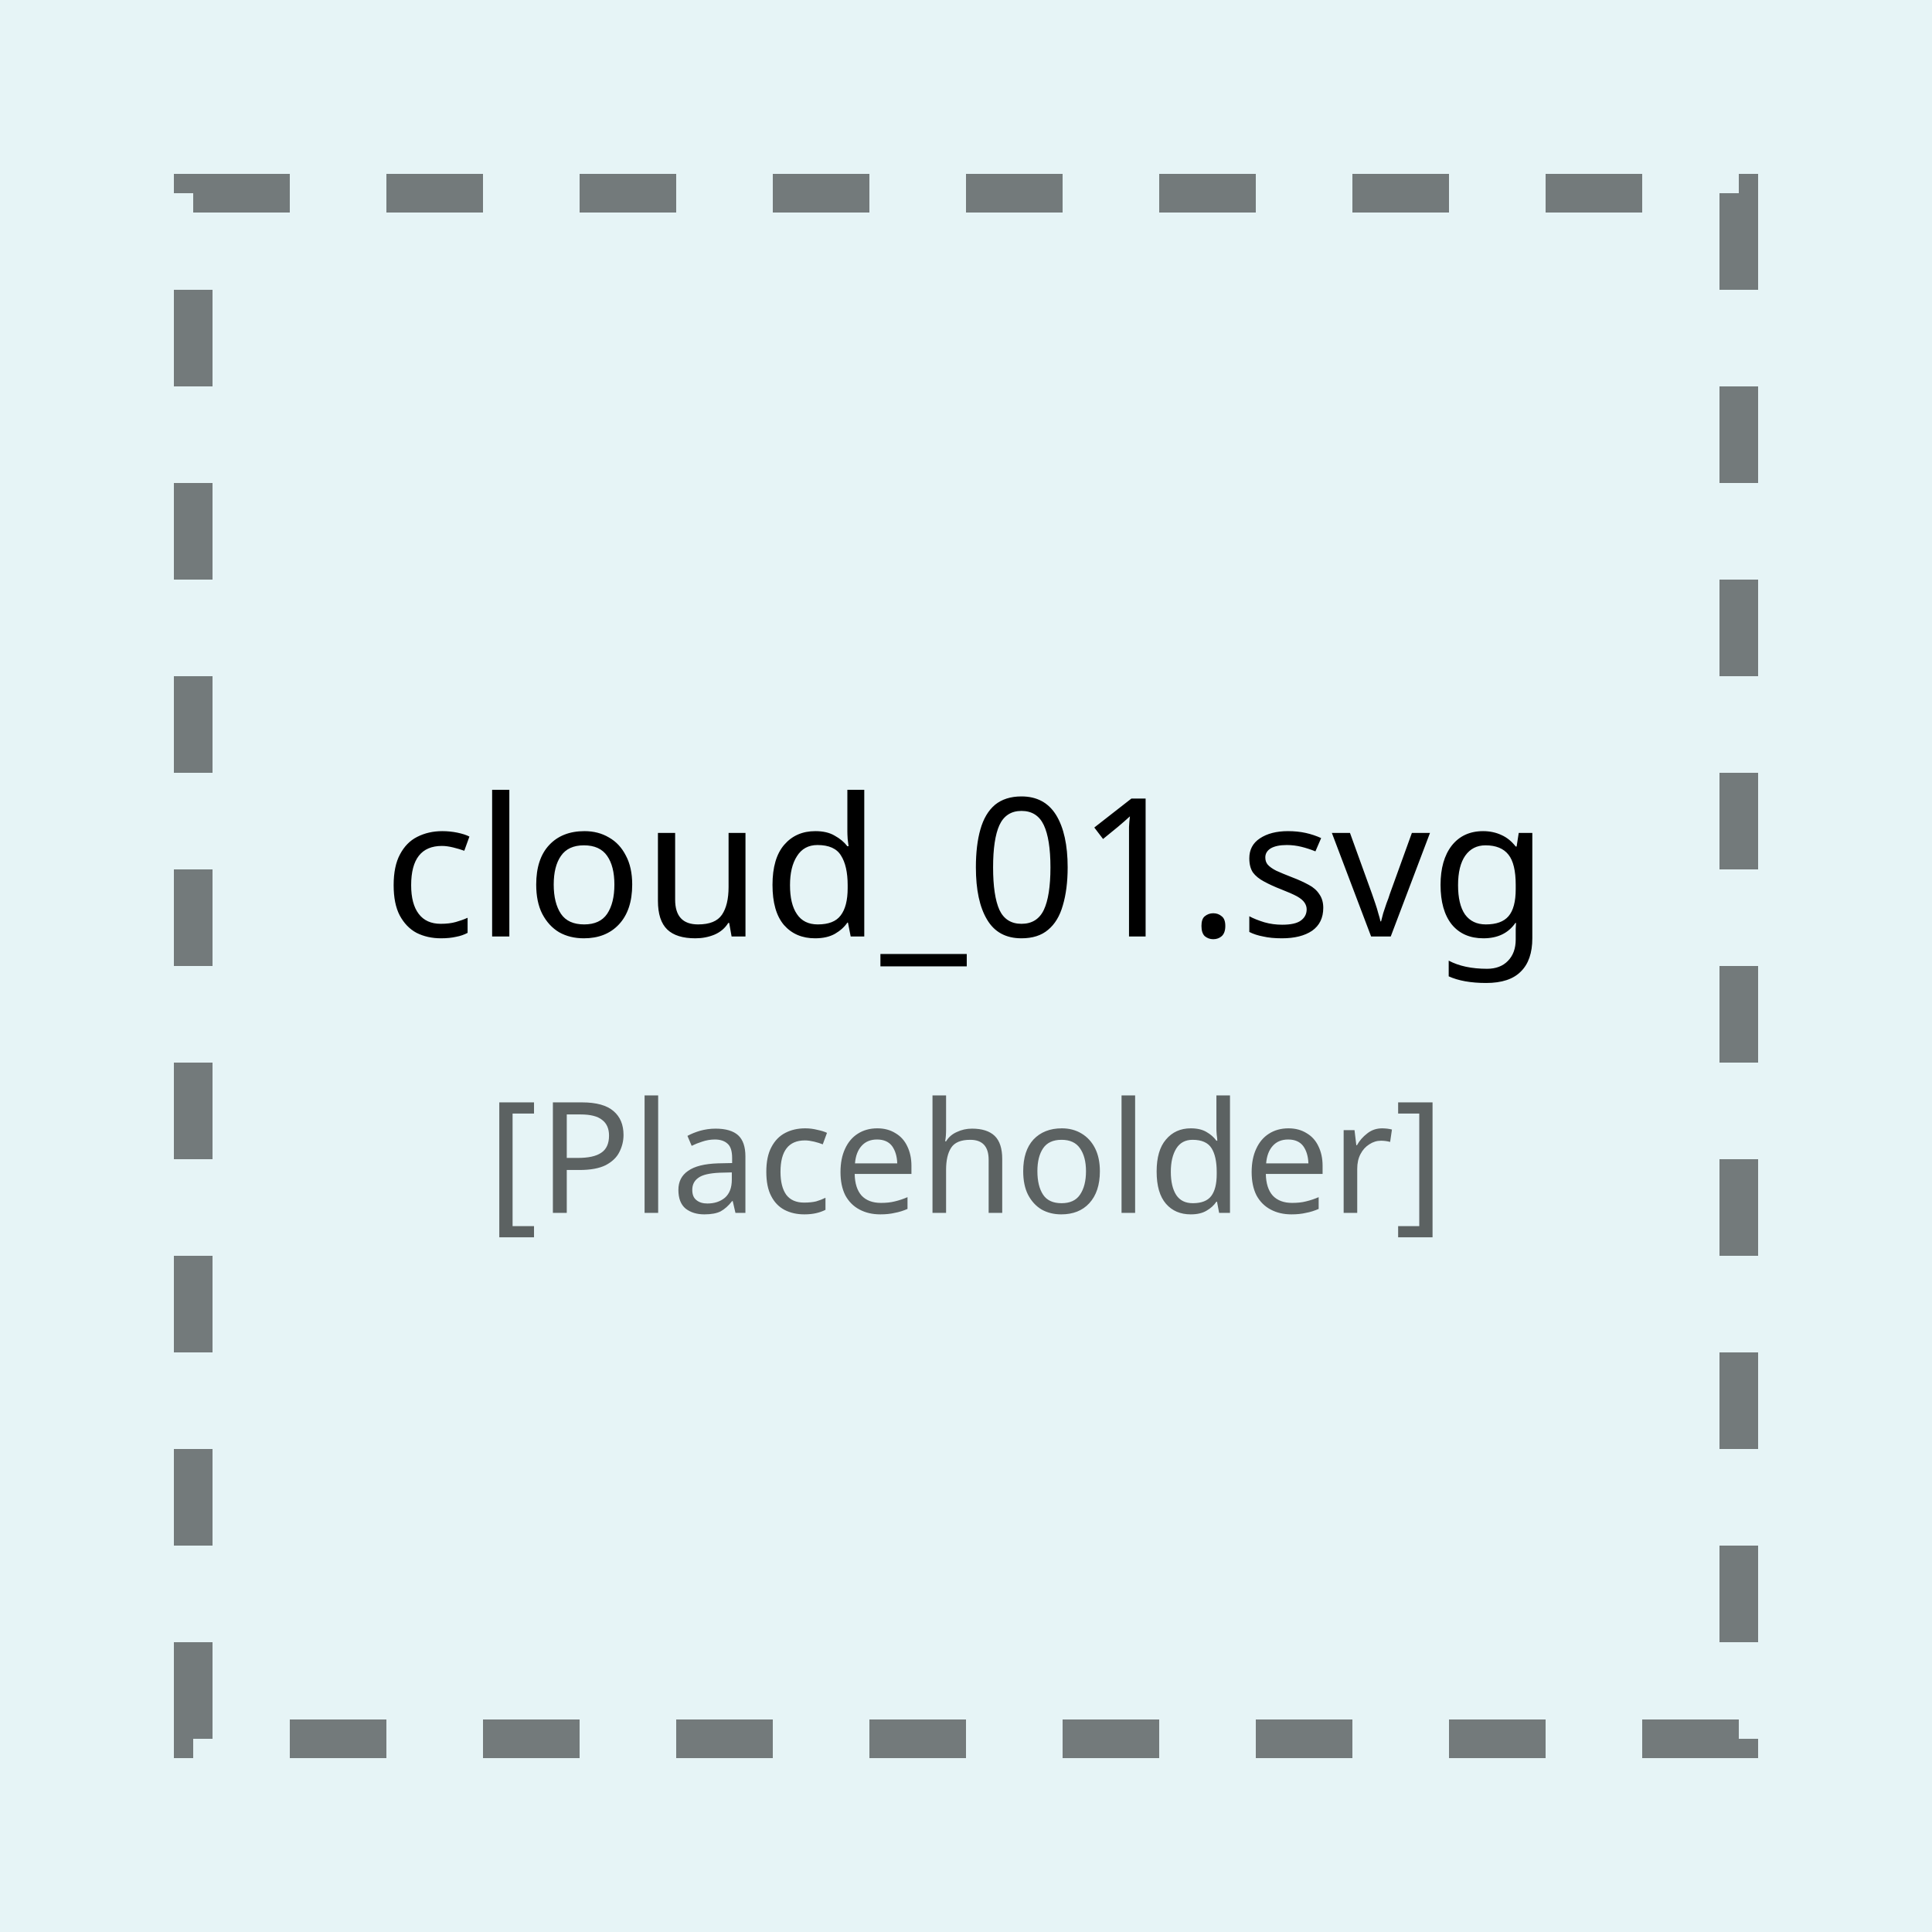
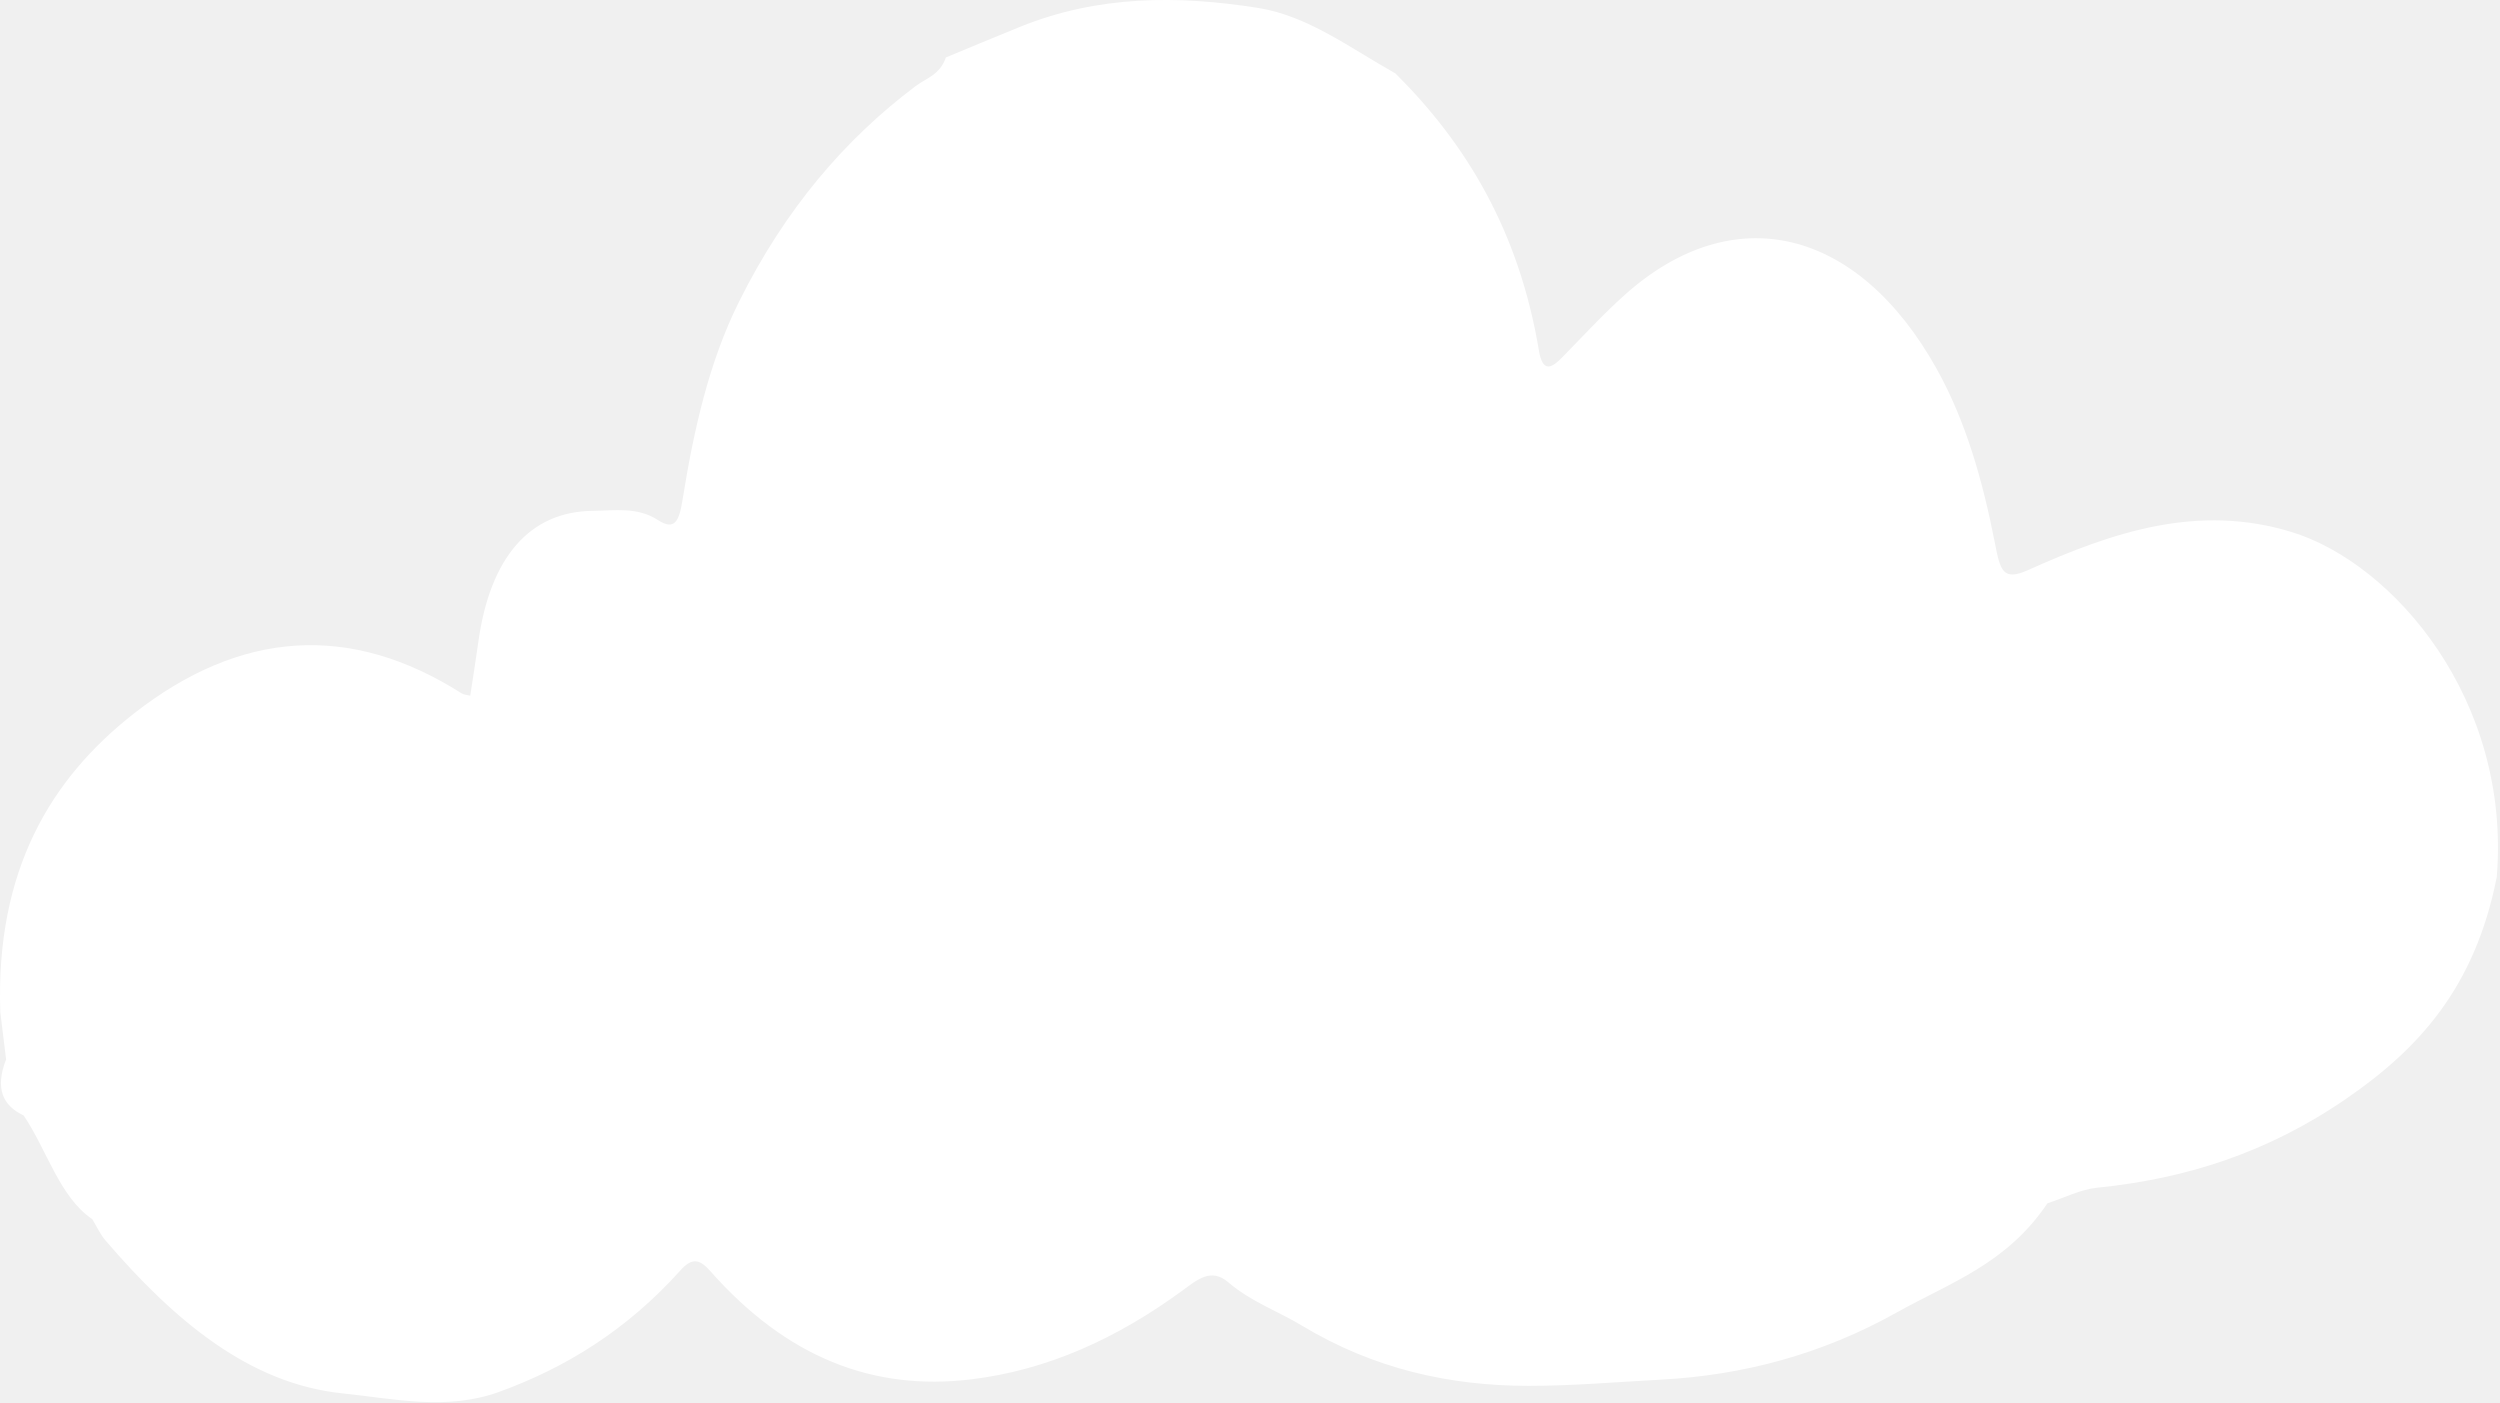
- <svg xmlns="http://www.w3.org/2000/svg" viewBox="0 0 100 100">
-   <rect width="100" height="100" fill="#E0F7FA" opacity="0.6" />
-   <rect x="10" y="10" width="80" height="80" fill="none" stroke="black" stroke-width="2" stroke-dasharray="5,5" opacity="0.5" />
-   <text x="50" y="45" dominant-baseline="middle" text-anchor="middle" font-family="sans-serif" font-size="10" fill="black">cloud_01.svg</text>
-   <text x="50" y="60" dominant-baseline="middle" text-anchor="middle" font-family="sans-serif" font-size="8" fill="rgba(0,0,0,0.6)">[Placeholder]</text>
+ <svg xmlns="http://www.w3.org/2000/svg" width="41" height="23" viewBox="0 0 41 23" fill="none">
+   <g clip-path="url(#clip0_177_280)">
+     <path d="M37.588 8.727C36.057 8.255 34.662 8.719 33.261 9.349C32.845 9.536 32.804 9.354 32.718 8.913C32.517 7.886 32.242 6.909 31.759 6.045C30.472 3.741 28.434 3.238 26.648 4.834C26.293 5.151 25.96 5.515 25.619 5.862C25.456 6.029 25.301 6.128 25.238 5.748C24.91 3.783 24.041 2.353 22.886 1.205C22.149 0.791 21.445 0.258 20.633 0.13C19.317 -0.078 18.011 -0.079 16.726 0.441C16.321 0.604 15.918 0.775 15.513 0.942C15.413 1.228 15.194 1.28 15.018 1.411C13.855 2.284 12.874 3.433 12.12 4.948C11.628 5.935 11.378 7.048 11.194 8.195C11.139 8.544 11.066 8.708 10.792 8.53C10.452 8.309 10.082 8.374 9.721 8.378C8.689 8.388 8.038 9.138 7.845 10.525C7.804 10.817 7.758 11.107 7.712 11.409C7.658 11.395 7.609 11.395 7.569 11.37C5.736 10.206 3.937 10.34 2.197 11.701C0.83 12.771 -0.075 14.276 0.005 16.599C0.037 16.858 0.069 17.116 0.1 17.375C-0.086 17.848 0.045 18.133 0.387 18.293C0.768 18.853 0.976 19.632 1.514 19.995C1.584 20.111 1.645 20.244 1.727 20.34C2.859 21.66 4.092 22.694 5.615 22.851C6.471 22.94 7.325 23.139 8.188 22.826C9.279 22.43 10.282 21.811 11.16 20.833C11.347 20.625 11.471 20.644 11.649 20.846C12.896 22.258 14.313 22.818 15.931 22.621C17.173 22.47 18.309 21.957 19.395 21.163C19.633 20.989 19.861 20.787 20.143 21.029C20.52 21.351 20.952 21.499 21.353 21.741C22.539 22.455 23.782 22.727 25.064 22.728C25.786 22.729 26.507 22.665 27.228 22.627C28.576 22.556 29.873 22.216 31.113 21.521C31.972 21.04 32.91 20.73 33.578 19.734C33.851 19.645 34.121 19.506 34.397 19.478C35.823 19.334 37.175 18.916 38.478 18.019C39.662 17.205 40.59 16.199 40.947 14.382C41.183 11.473 39.254 9.242 37.588 8.727Z" fill="white" />
+   </g>
+   <defs>
+     <clipPath id="clip0_177_280">
+       <rect width="41" height="23" fill="white" />
+     </clipPath>
+   </defs>
</svg>
